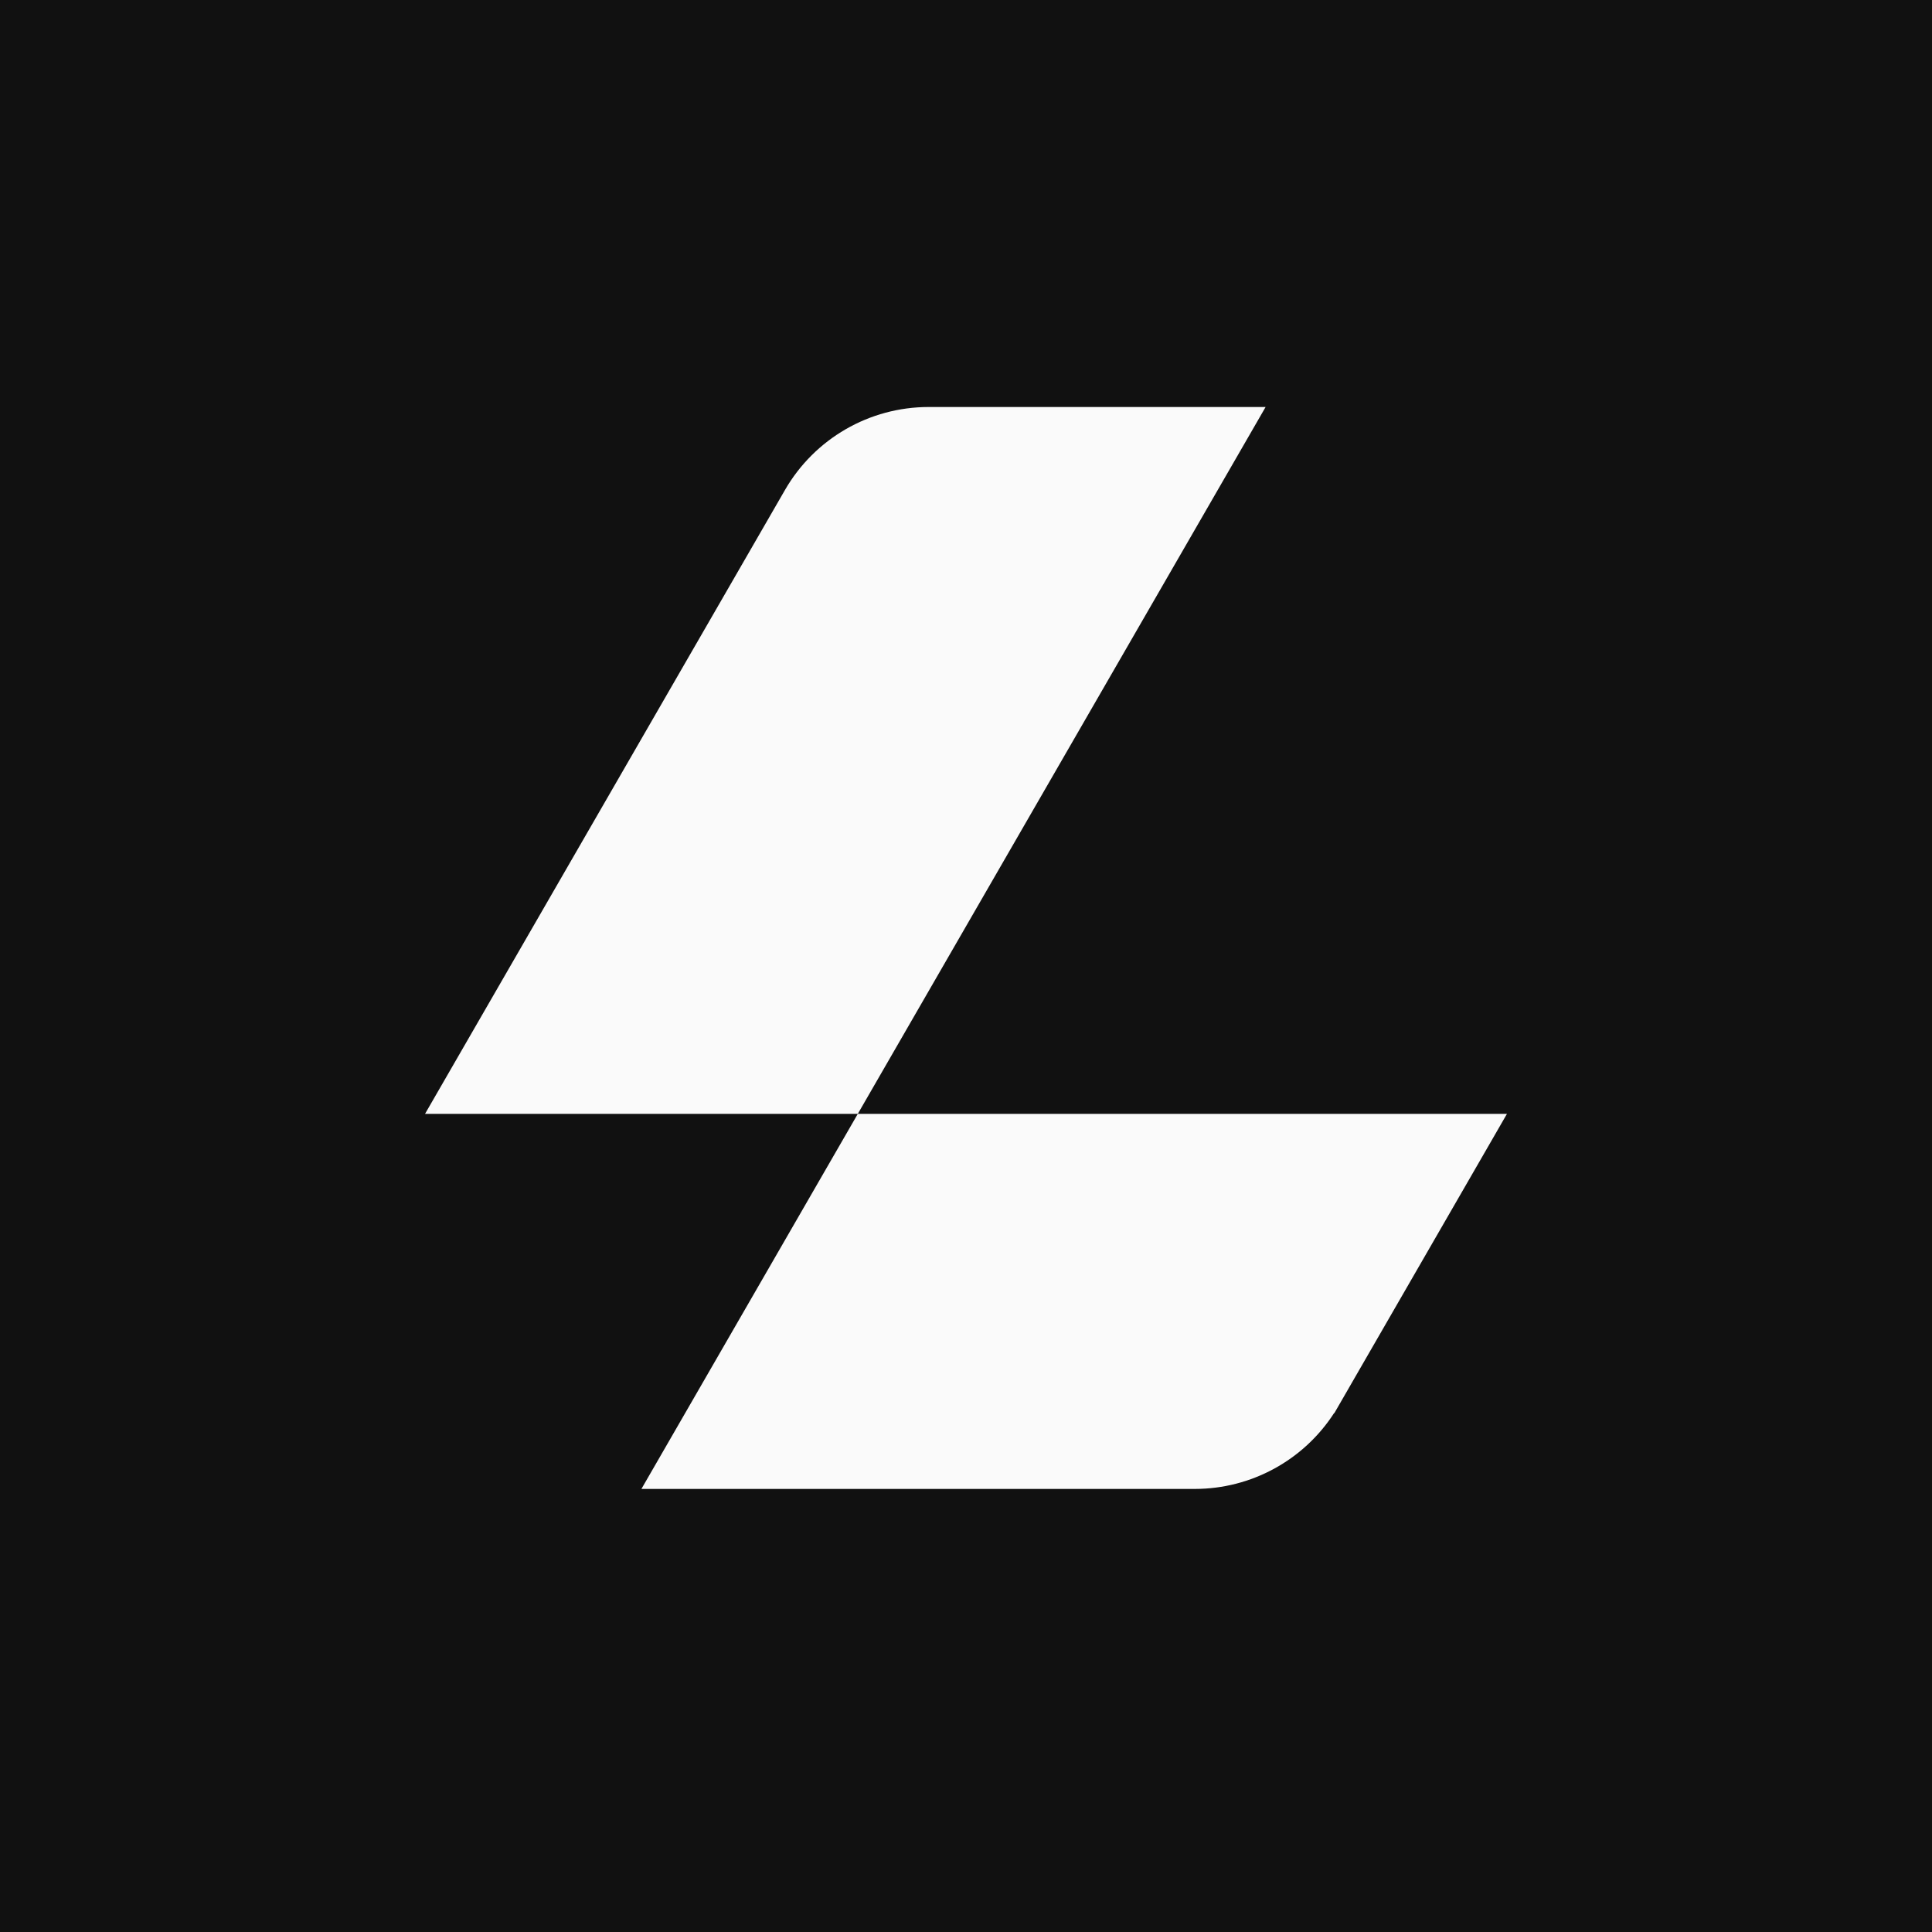
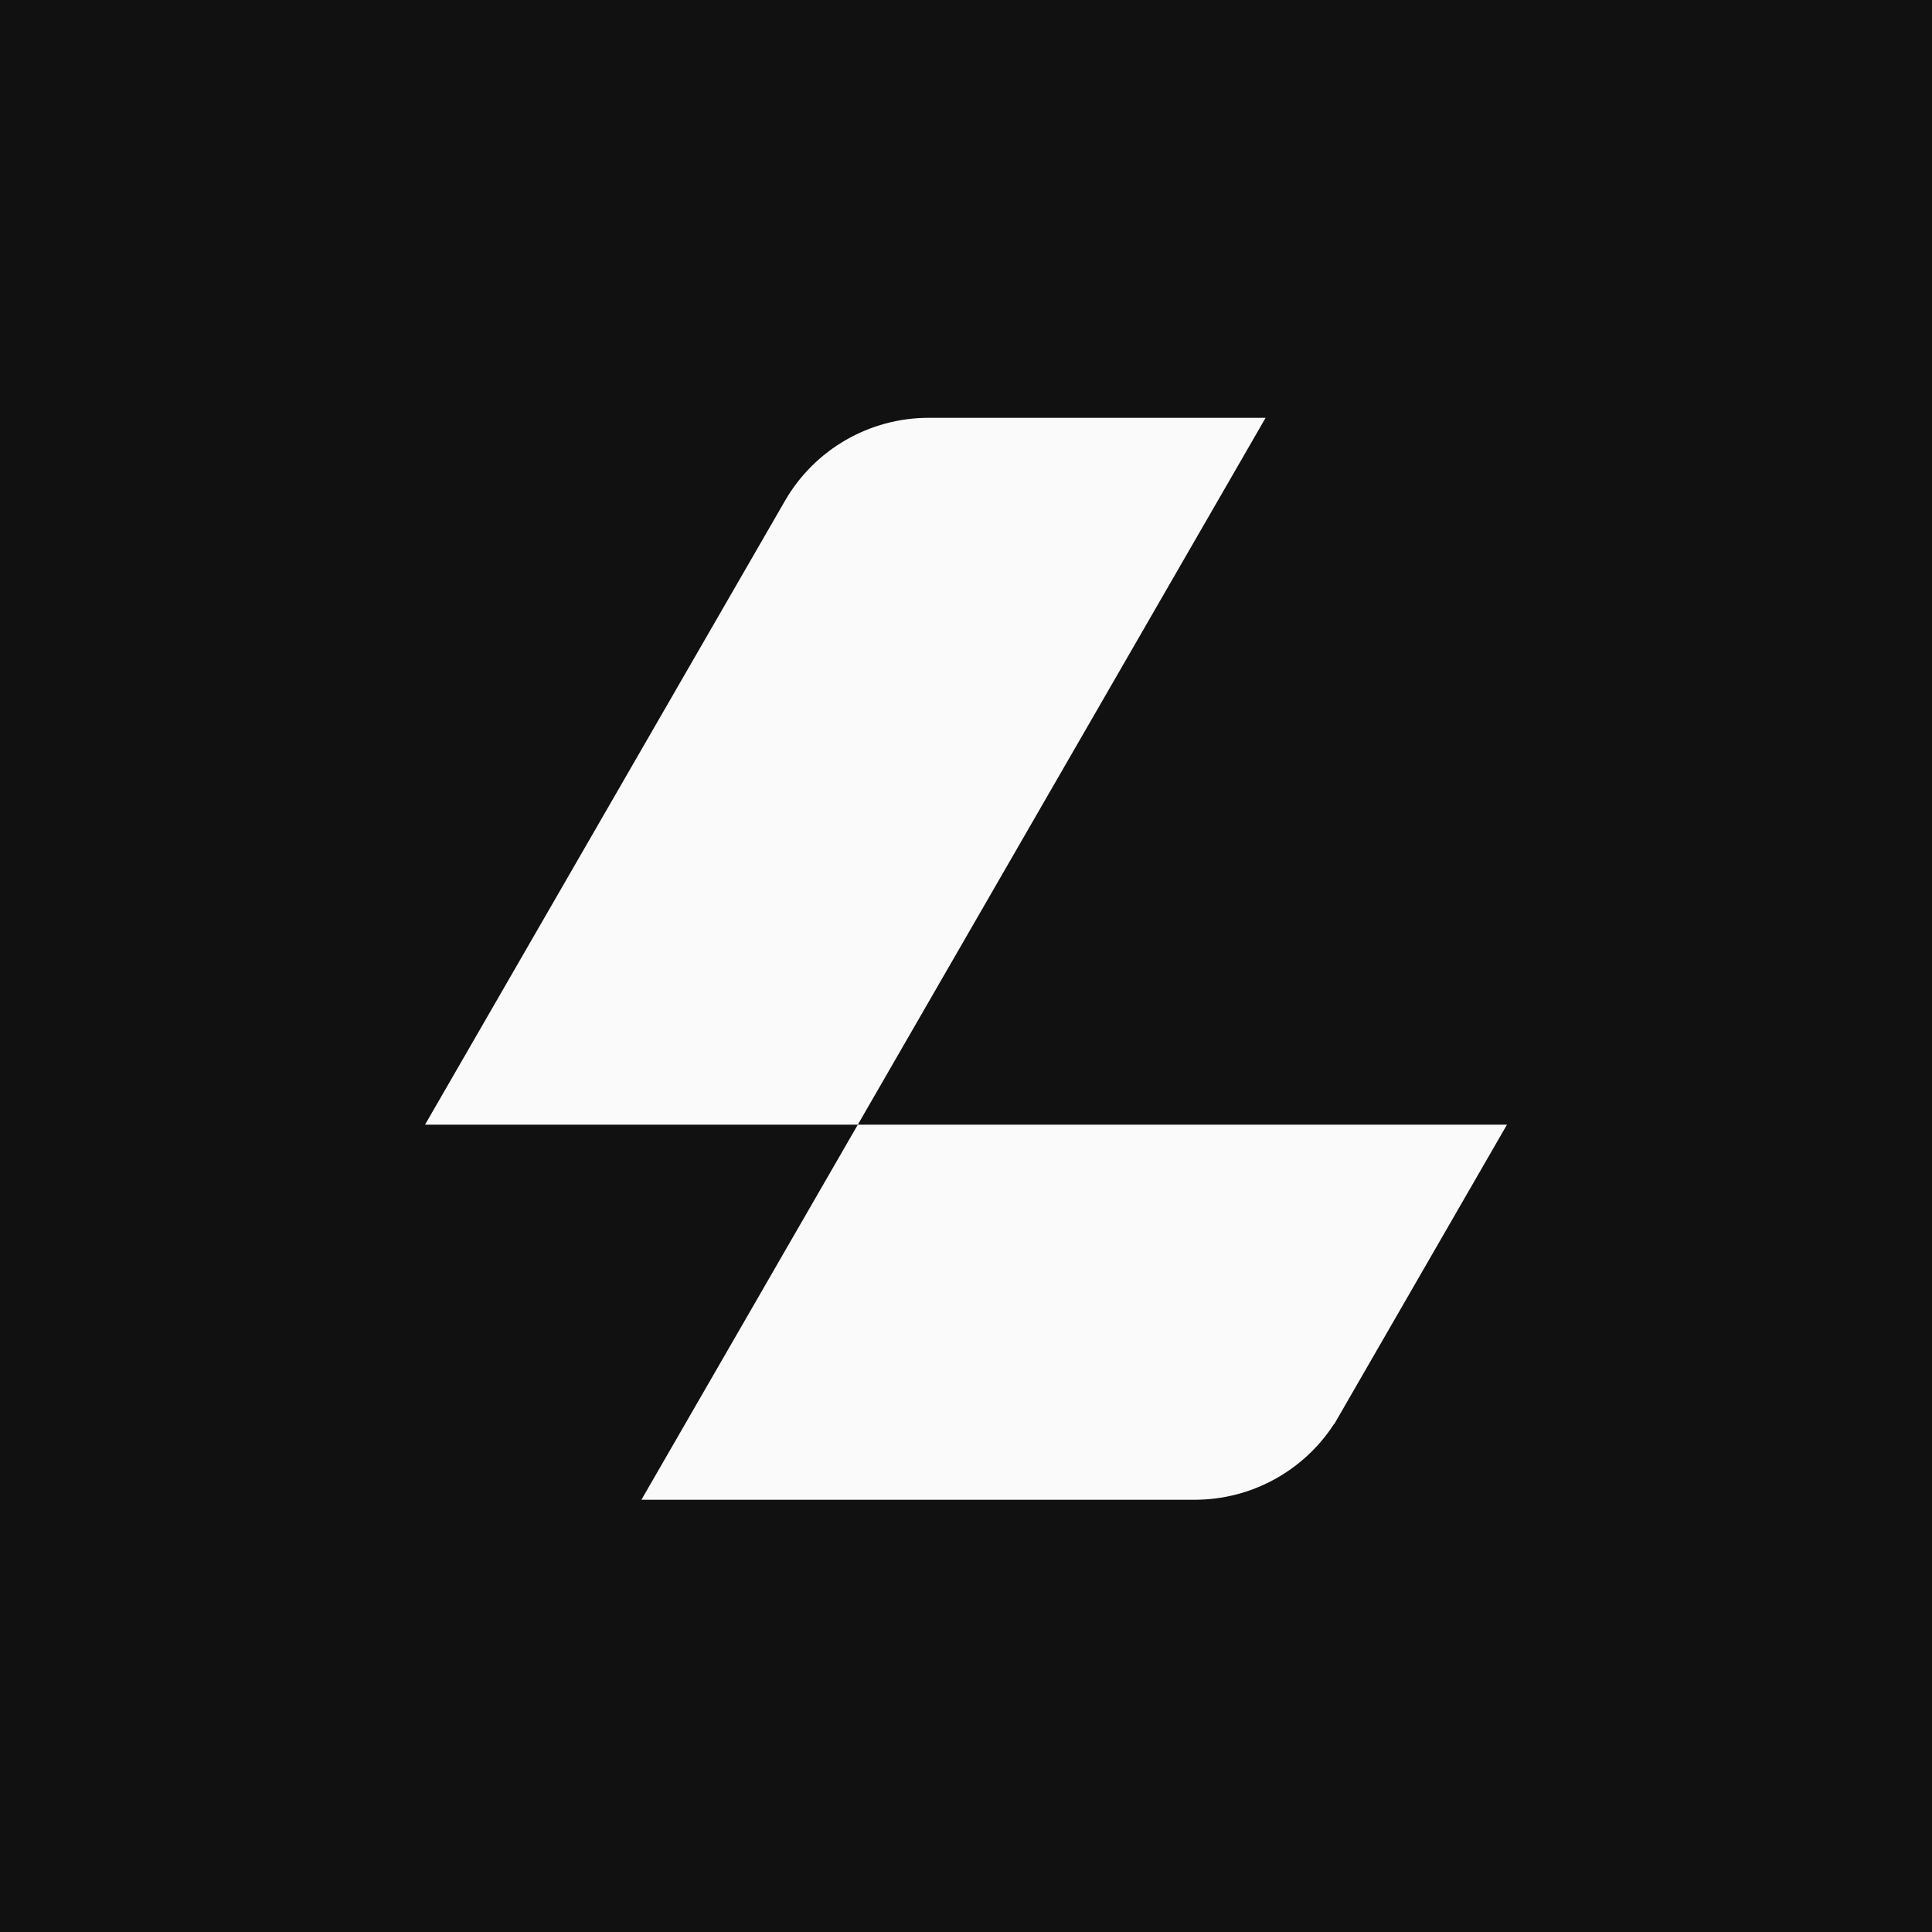
<svg xmlns="http://www.w3.org/2000/svg" width="800" height="800" viewBox="0 0 800 800" fill="none">
  <rect width="800" height="800" fill="#111111" />
-   <g transform="translate(176.000 168.533) scale(0.746667)">
+   <g transform="translate(176.000 173.013) scale(0.746667)">
    <path d="M600 392L504.249 558L504.137 557.929C487.252 584.069 458.193 600 426.864 600H120L240 392H600Z" fill="#FAFAFA" />
    <path d="M240 392H0L199.602 46.025C216.032 17.546 246.411 3.25756e-05 279.29 0H466.154L240 392Z" fill="#FAFAFA" />
  </g>
</svg>
